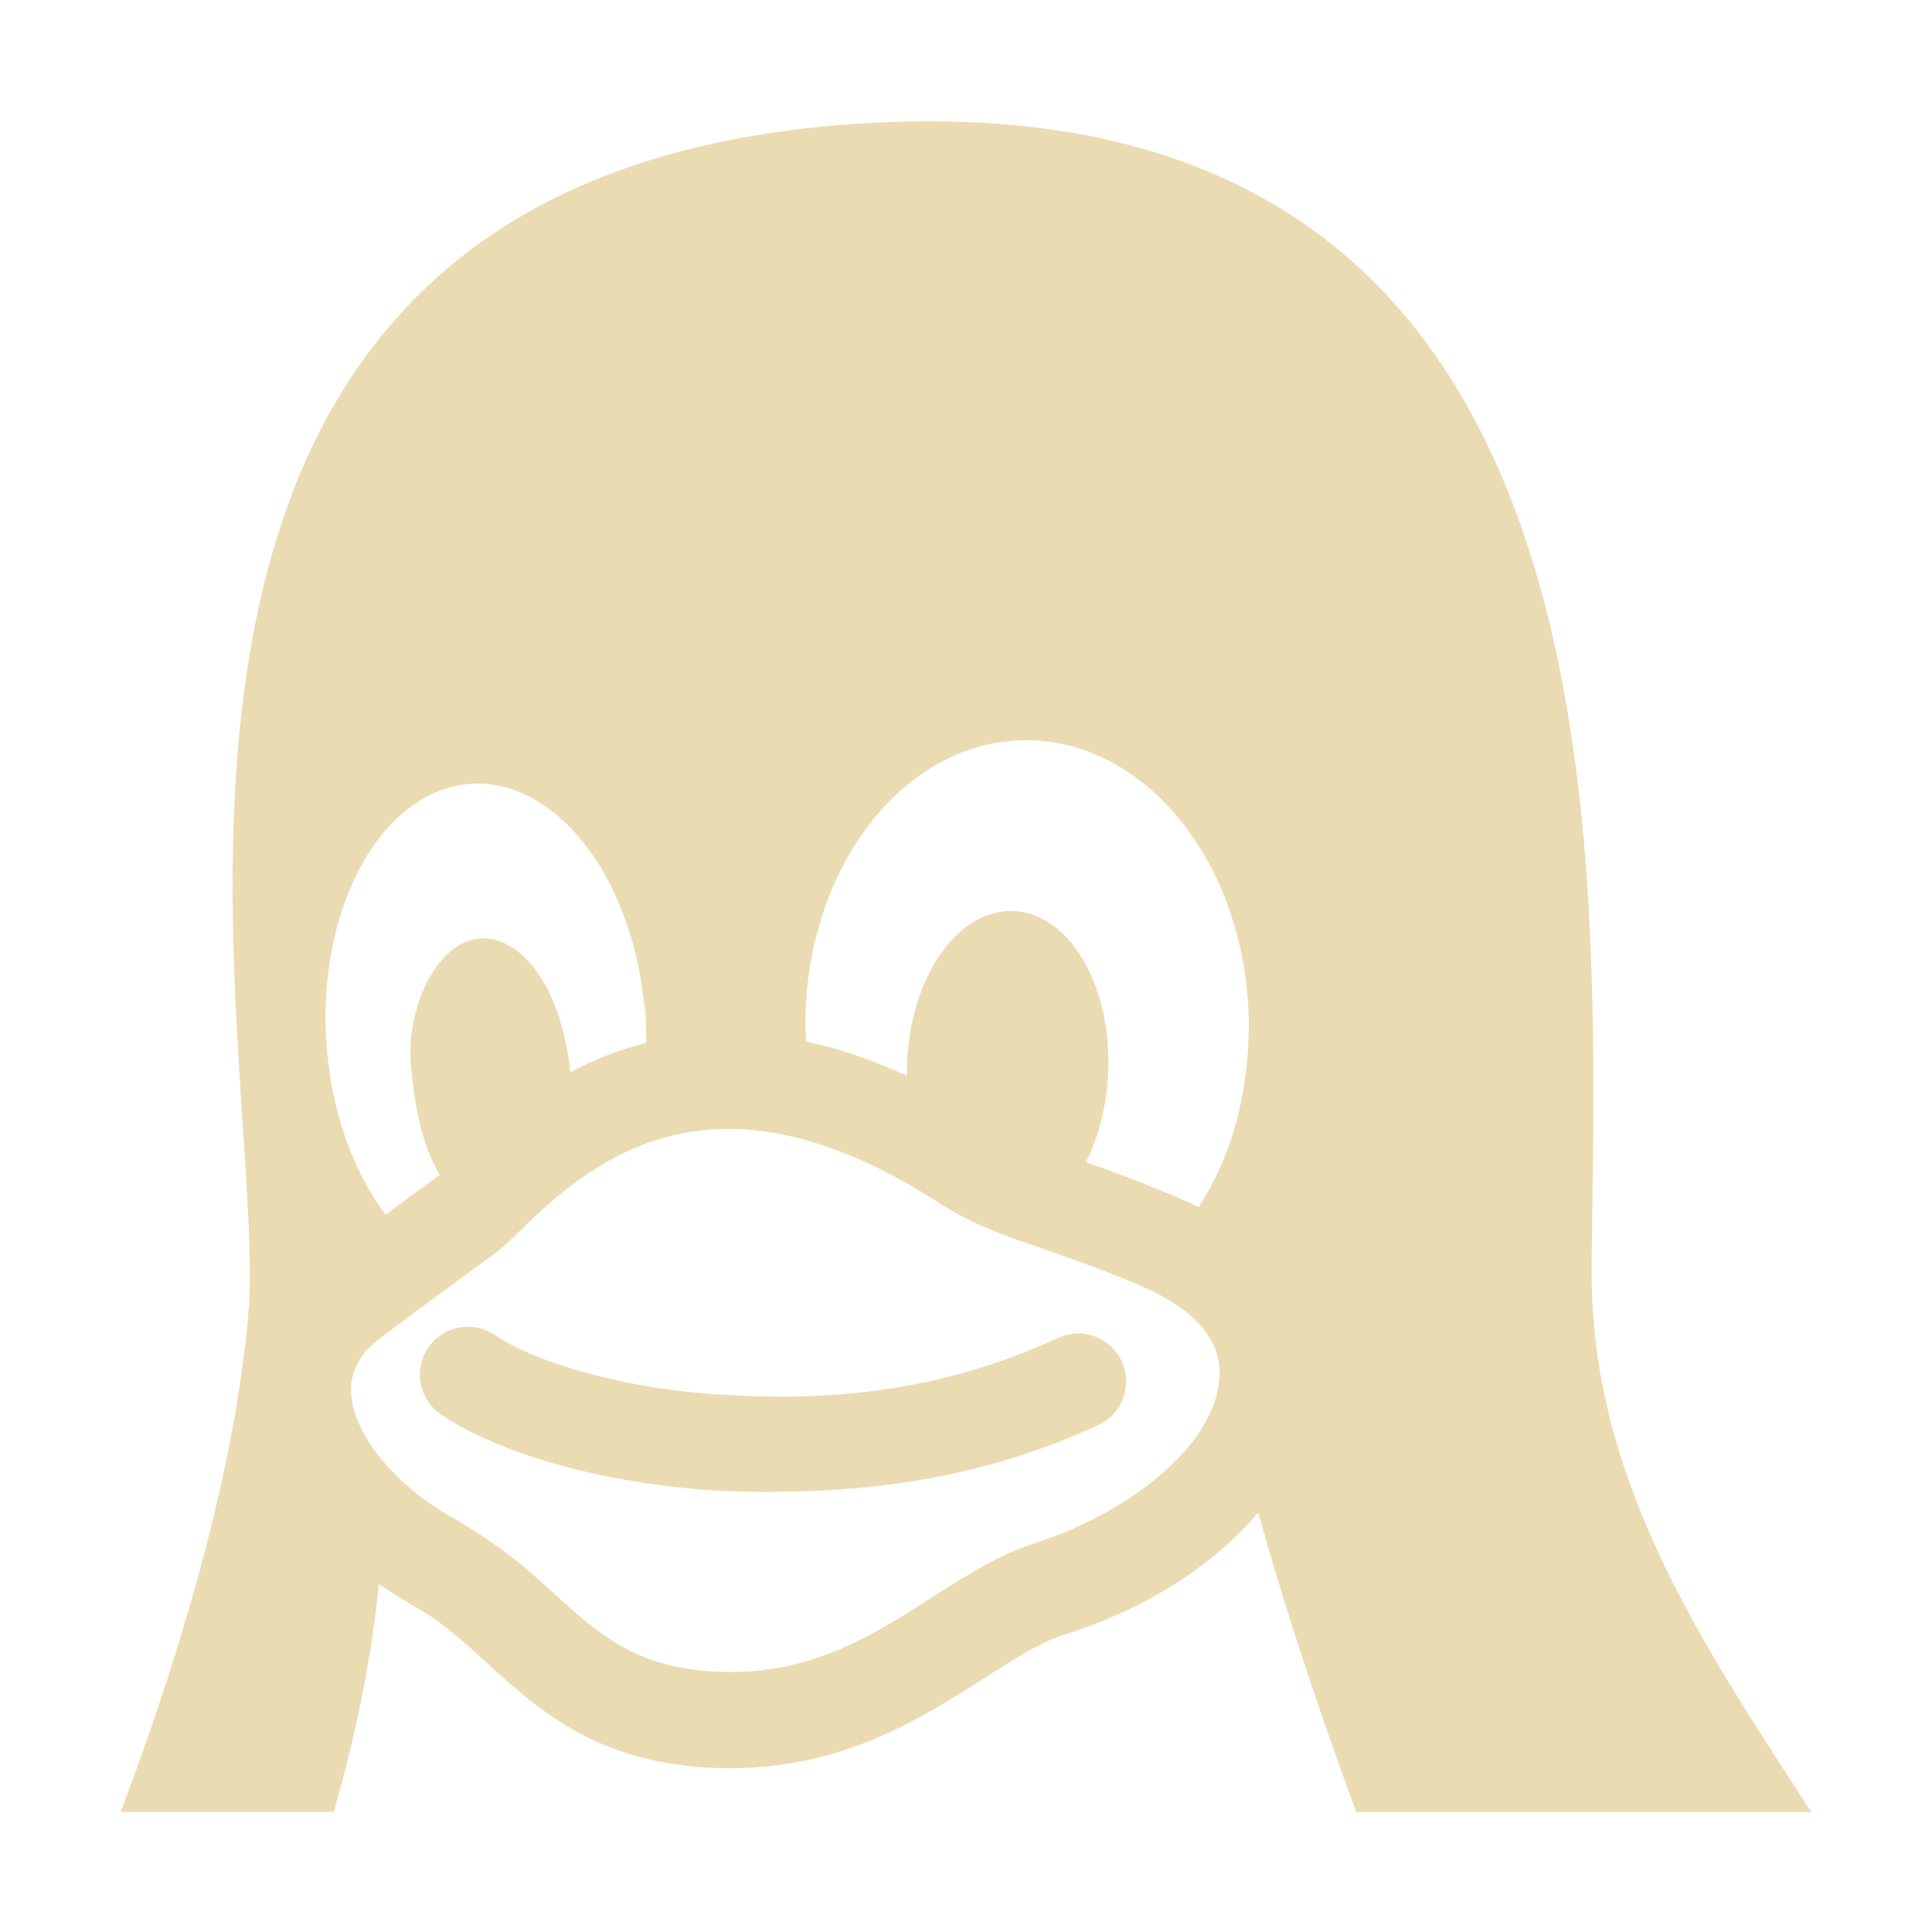
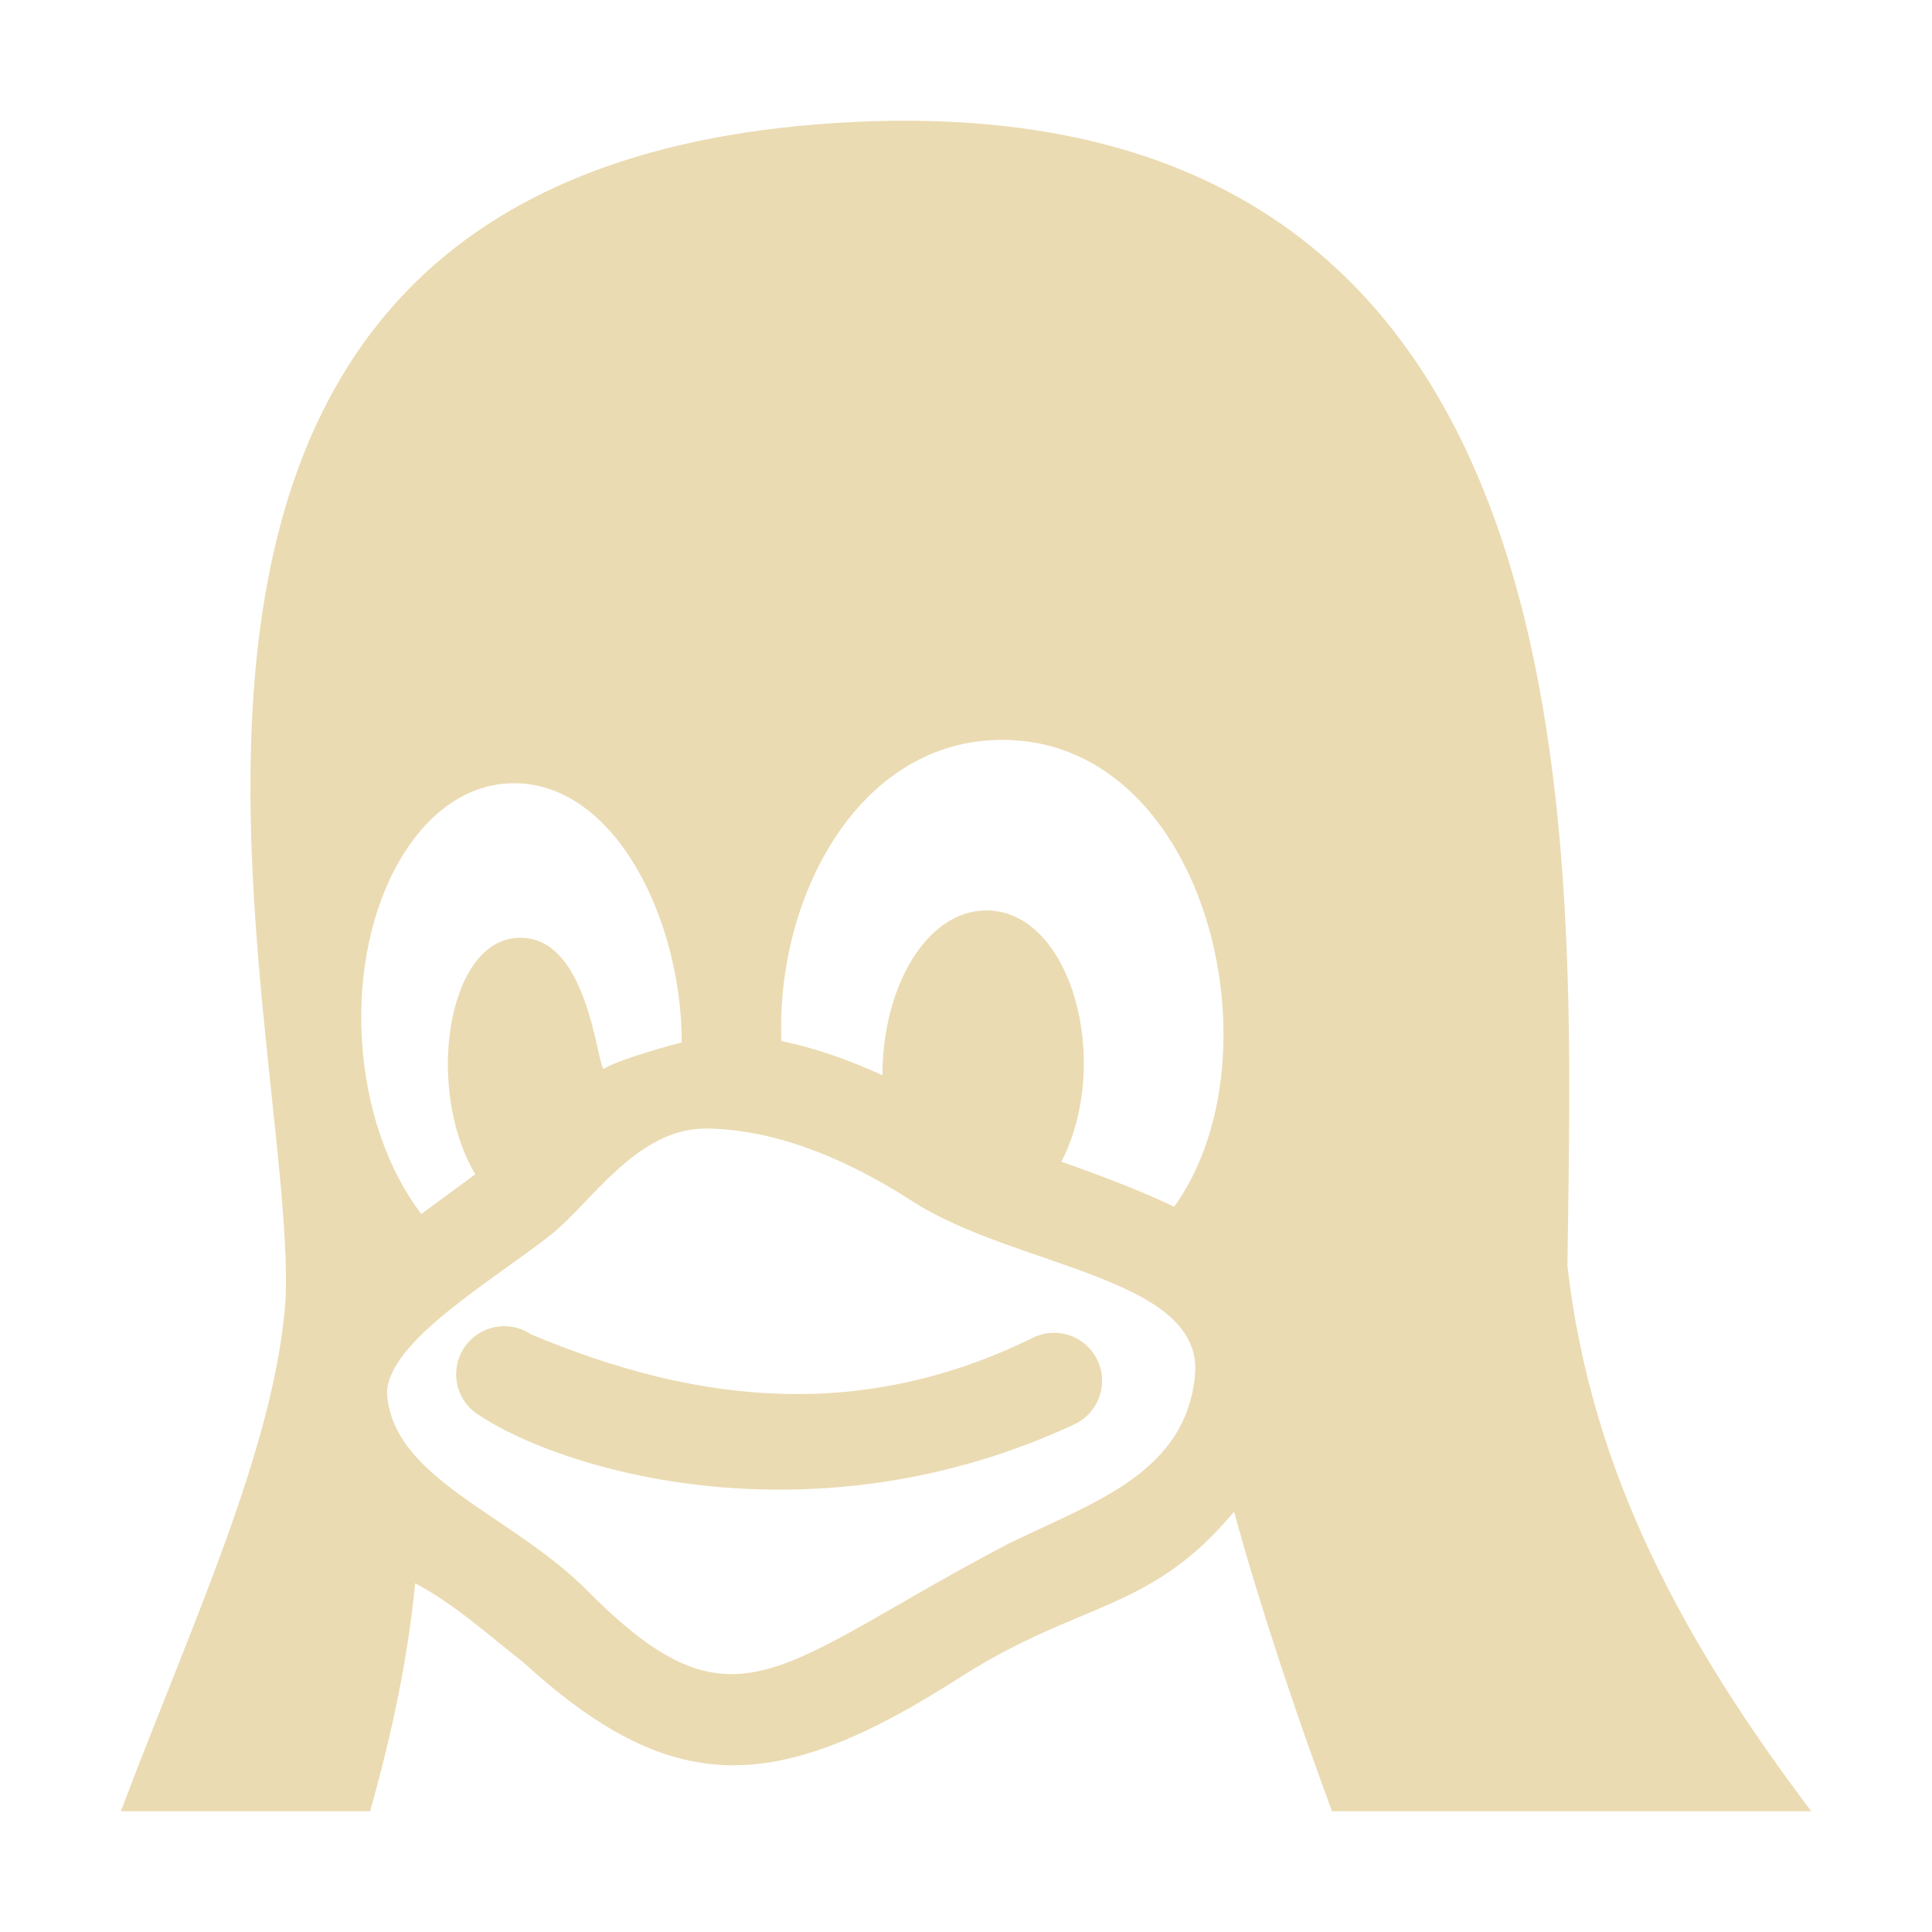
<svg xmlns="http://www.w3.org/2000/svg" width="16" height="16" version="1.1">
  <defs>
    <style id="current-color-scheme" type="text/css">.ColorScheme-Text { color:#ebdbb2; } .ColorScheme-Highlight { color:#458588; }</style>
  </defs>
-   <path class="ColorScheme-Text" d="m8.761 11.08c-1.12 0.521-2.162 0.515-2.862 0.465-0.834-0.061-1.506-0.288-1.801-0.489-0.182-0.123-0.429-0.076-0.552 0.106s-0.076 0.429 0.106 0.552c0.475 0.321 1.313 0.56 2.19 0.624 0.148 0.011 0.312 0.017 0.487 0.017 0.763 0 1.731-0.073 2.767-0.554 0.199-0.092 0.286-0.329 0.193-0.528-0.092-0.199-0.33-0.286-0.528-0.192zm4.42-0.59c0.037-3.455 0.393-9.983-6.221-9.455-6.529 0.526-4.798 7.424-4.895 9.734-0.086 1.223-0.492 2.716-1.065 4.236h1.765c0.182-0.644 0.315-1.281 0.372-1.888 0.106 0.074 0.22 0.146 0.343 0.214 0.197 0.117 0.367 0.272 0.547 0.436 0.42 0.383 0.897 0.818 1.827 0.871 0.063 0.004 0.126 0.006 0.188 0.006 0.942 0 1.586-0.412 2.104-0.743 0.247-0.159 0.462-0.296 0.664-0.362 0.573-0.179 1.073-0.469 1.448-0.837 0.059-0.057 0.113-0.117 0.163-0.177 0.209 0.764 0.495 1.624 0.811 2.482h3.769c-0.906-1.397-1.839-2.767-1.819-4.514zm-10.48-1.879v-9.334e-4c-0.065-1.127 0.475-2.076 1.205-2.119 0.73-0.042 1.375 0.837 1.44 1.965 0-0.001 0.005-0.483 0.005 0.181-0.232 0.058-0.441 0.143-0.627 0.242-0.089-0.798-0.463-1.142-0.766-1.105-0.358 0.044-0.599 0.598-0.554 1.058s0.125 0.709 0.237 0.897c-0.247 0.19 0.029-0.026-0.447 0.33-0.272-0.357-0.458-0.87-0.492-1.448zm7.398 2.786c-0.026 0.596-0.806 1.156-1.526 1.381l-0.004 0.002c-0.3 0.097-0.567 0.268-0.849 0.448-0.474 0.304-0.966 0.619-1.674 0.619-0.048 0-0.095-0.002-0.142-0.005-0.65-0.037-0.953-0.315-1.337-0.664-0.203-0.185-0.413-0.377-0.843-0.623-0.43-0.245-0.793-0.655-0.816-1.013-0.011-0.177 0.068-0.331 0.235-0.456 0.364-0.274 0.609-0.452 0.77-0.57 0.179-0.131 0.233-0.17 0.274-0.208 0.029-0.027 0.06-0.057 0.093-0.09 0.333-0.325 0.893-0.869 1.752-0.869 0.524 0 1.106 0.203 1.725 0.6 0.291 0.19 0.545 0.277 0.866 0.388 0.22 0.077 0.471 0.162 0.798 0.3s0.696 0.371 0.679 0.76zm-0.173-1.4c-0.135-0.067-0.472-0.211-0.933-0.372 0.179-0.351 0.186-0.731 0.186-0.783 0.016-0.716-0.345-1.297-0.806-1.298-0.461-0.002-0.847 0.578-0.862 1.295v0.07c-0.284-0.131-0.563-0.226-0.836-0.284-9.728e-4 -0.028 1.762e-4 -0.088-0.004-0.082-0.026-1.304 0.775-2.384 1.788-2.412 1.014-0.027 1.856 1.008 1.883 2.313 0 0.251-5e-3 0.914-0.415 1.554z" fill="currentColor" />
+   <path class="ColorScheme-Text" d="m4.398 11.051c-0.182-0.123-0.429-0.075-0.552 0.107-0.123 0.182-0.076 0.429 0.106 0.552 0.704 0.476 2.788 1.09 4.945 0.086 0.199-0.093 0.286-0.329 0.193-0.528-0.093-0.2-0.329-0.286-0.528-0.193-1.398 0.689-2.756 0.568-4.163-0.024zm8.583-0.565c0.038-3.455 0.394-9.983-6.22-9.456-6.53 0.526-4.298 7.424-4.396 9.734-0.086 1.221-0.791 2.715-1.364 4.236h2.064c0.182-0.644 0.315-1.281 0.373-1.888 0.329 0.174 0.599 0.423 0.889 0.649 1.233 1.124 2.082 1.118 3.618 0.134 1.004-0.644 1.575-0.536 2.275-1.376 0.209 0.764 0.494 1.623 0.811 2.481h3.969c-1.044-1.385-1.821-2.787-2.019-4.514zm-9.984-1.88c-0.065-1.127 0.475-2.076 1.205-2.118 0.873-0.051 1.444 1.114 1.444 2.145-0.231 0.058-0.571 0.166-0.646 0.219-0.059-0.025-0.129-1.158-0.746-1.082-0.557 0.067-0.729 1.261-0.318 1.955-0.149 0.11-0.298 0.219-0.447 0.329-0.272-0.357-0.459-0.869-0.492-1.448zm5.37 4.17c-1.936 1.013-2.264 1.645-3.503 0.397-0.63-0.635-1.613-0.922-1.659-1.634 0.005-0.432 0.877-0.933 1.371-1.324 0.329-0.27 0.695-0.857 1.252-0.869 0.525 0 1.106 0.202 1.725 0.6 0.85 0.553 2.425 0.627 2.343 1.448-0.08 0.811-0.852 1.051-1.529 1.383zm1.357-2.782c-0.146-0.073-0.481-0.215-0.934-0.373 0.425-0.831 0.08-2.08-0.62-2.081-0.496-0.001-0.862 0.632-0.862 1.365-0.284-0.131-0.563-0.226-0.837-0.284-0.045-1.191 0.632-2.463 1.785-2.493 1.72-0.048 2.376 2.602 1.468 3.866z" fill="currentColor" stroke-width=".127" />
</svg>
